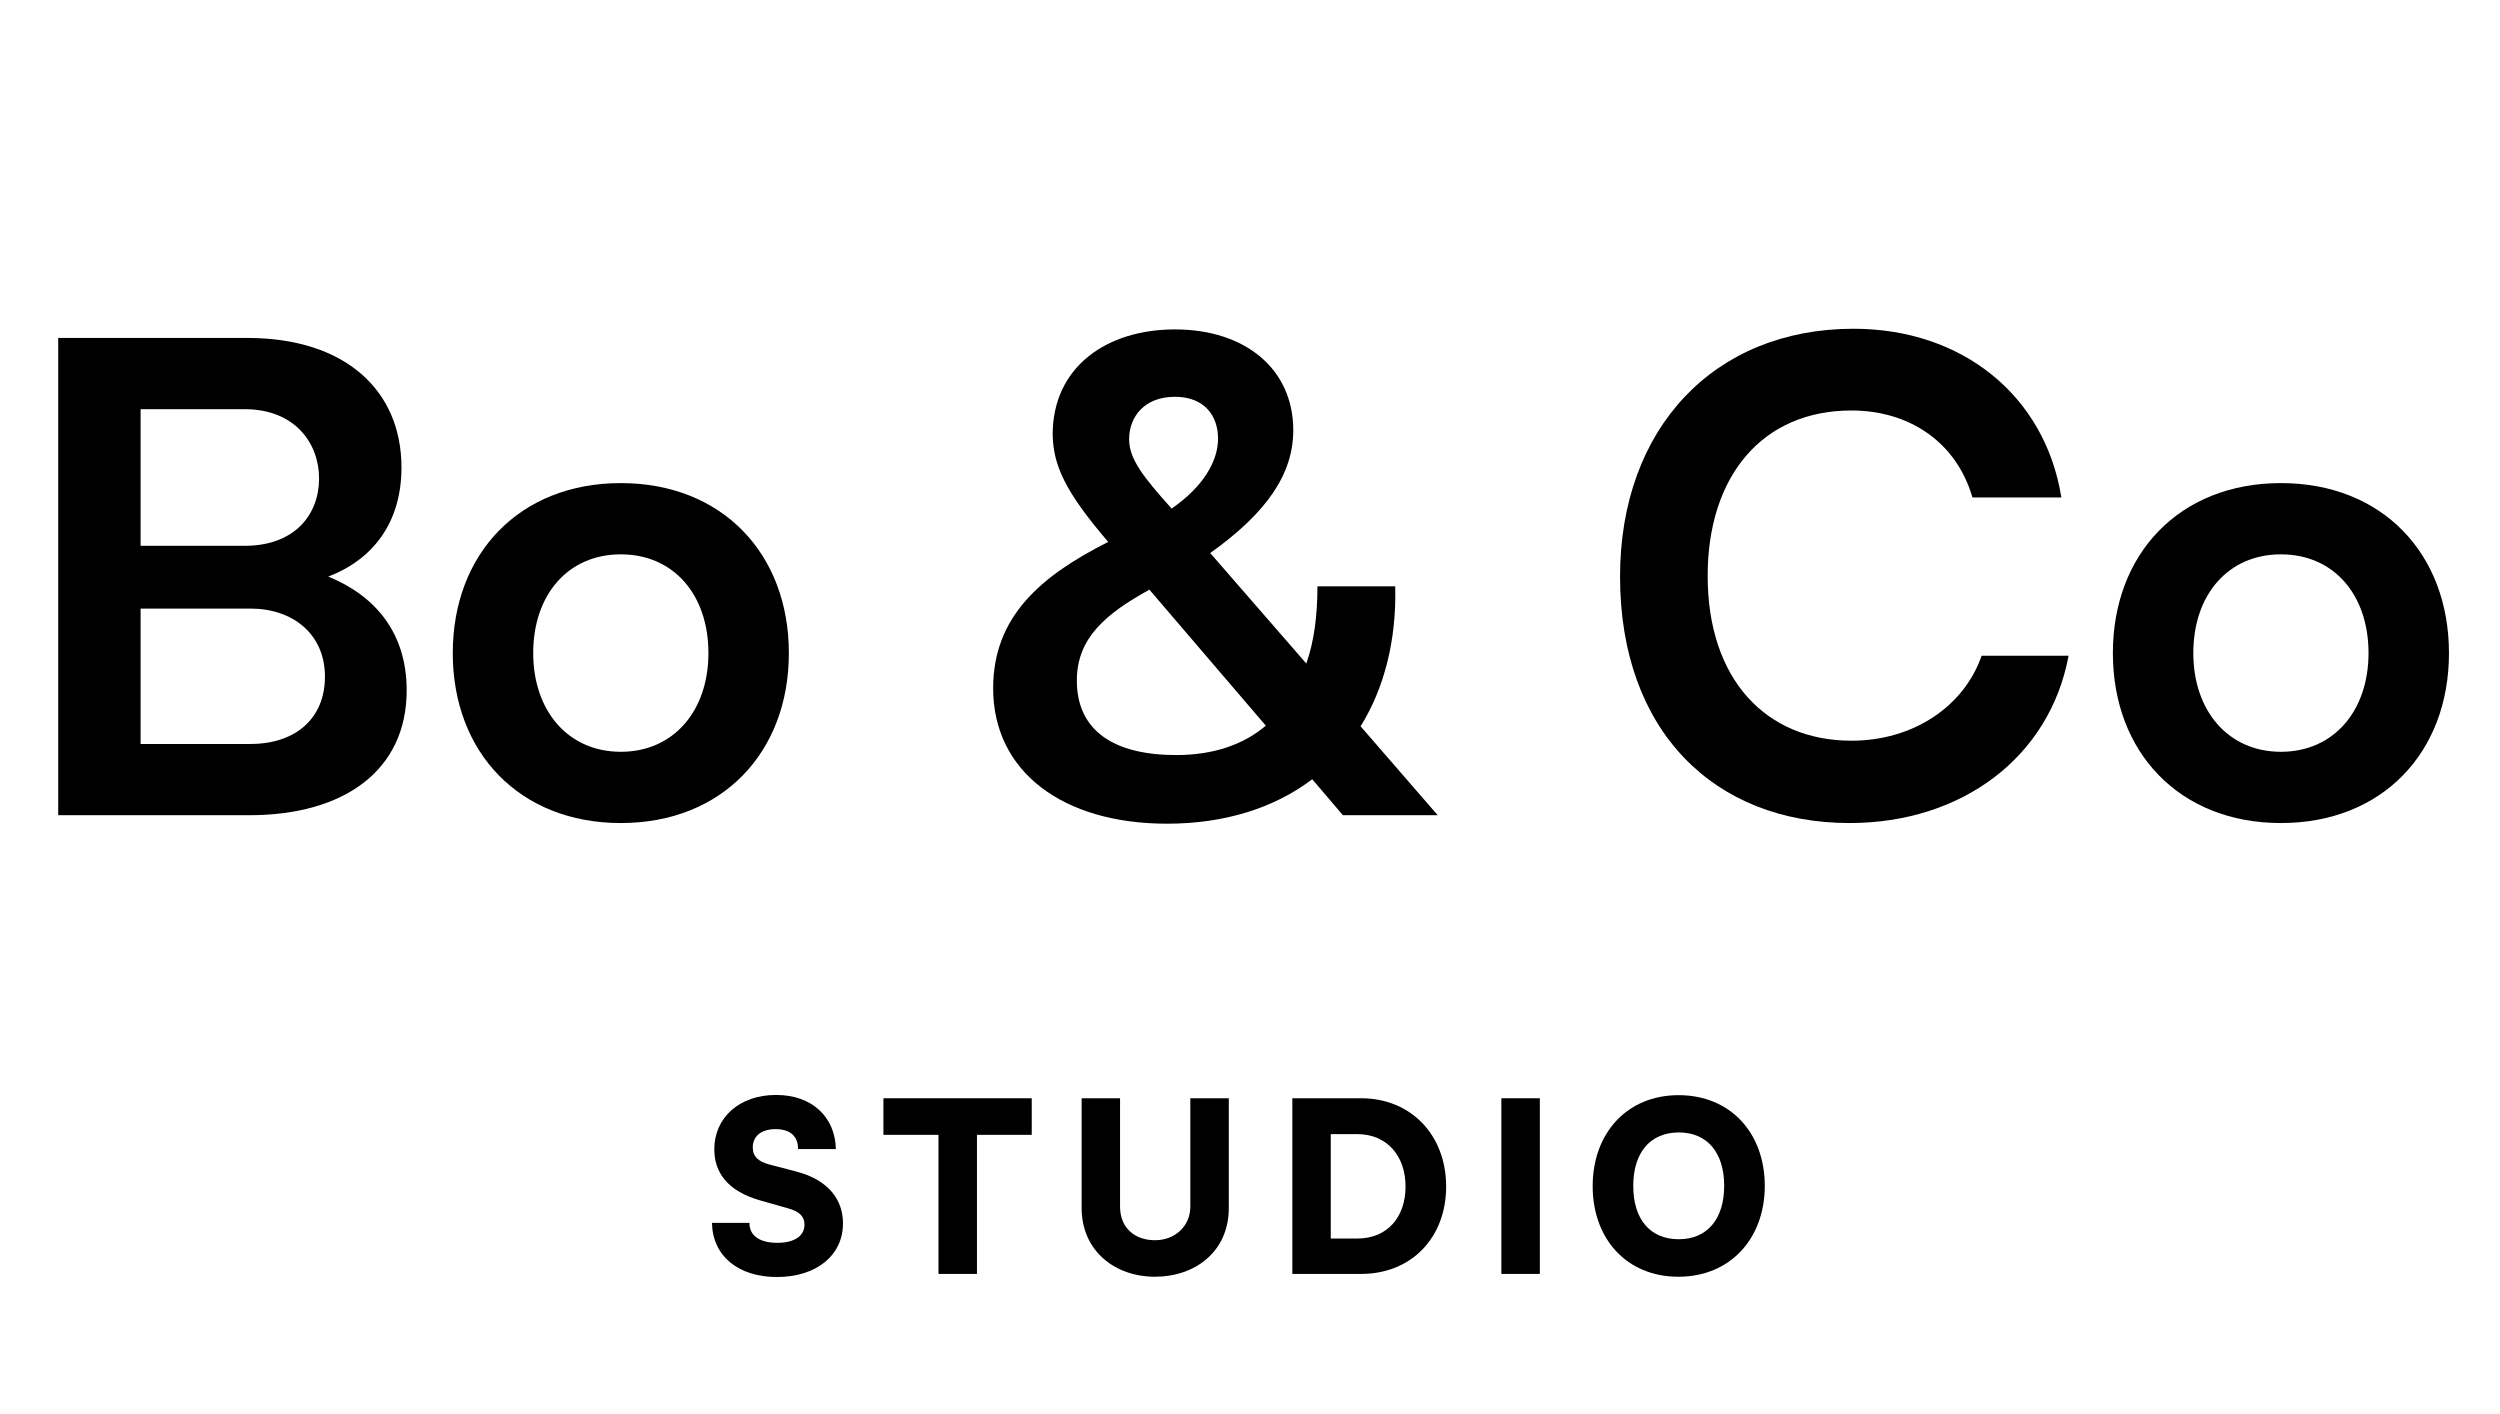
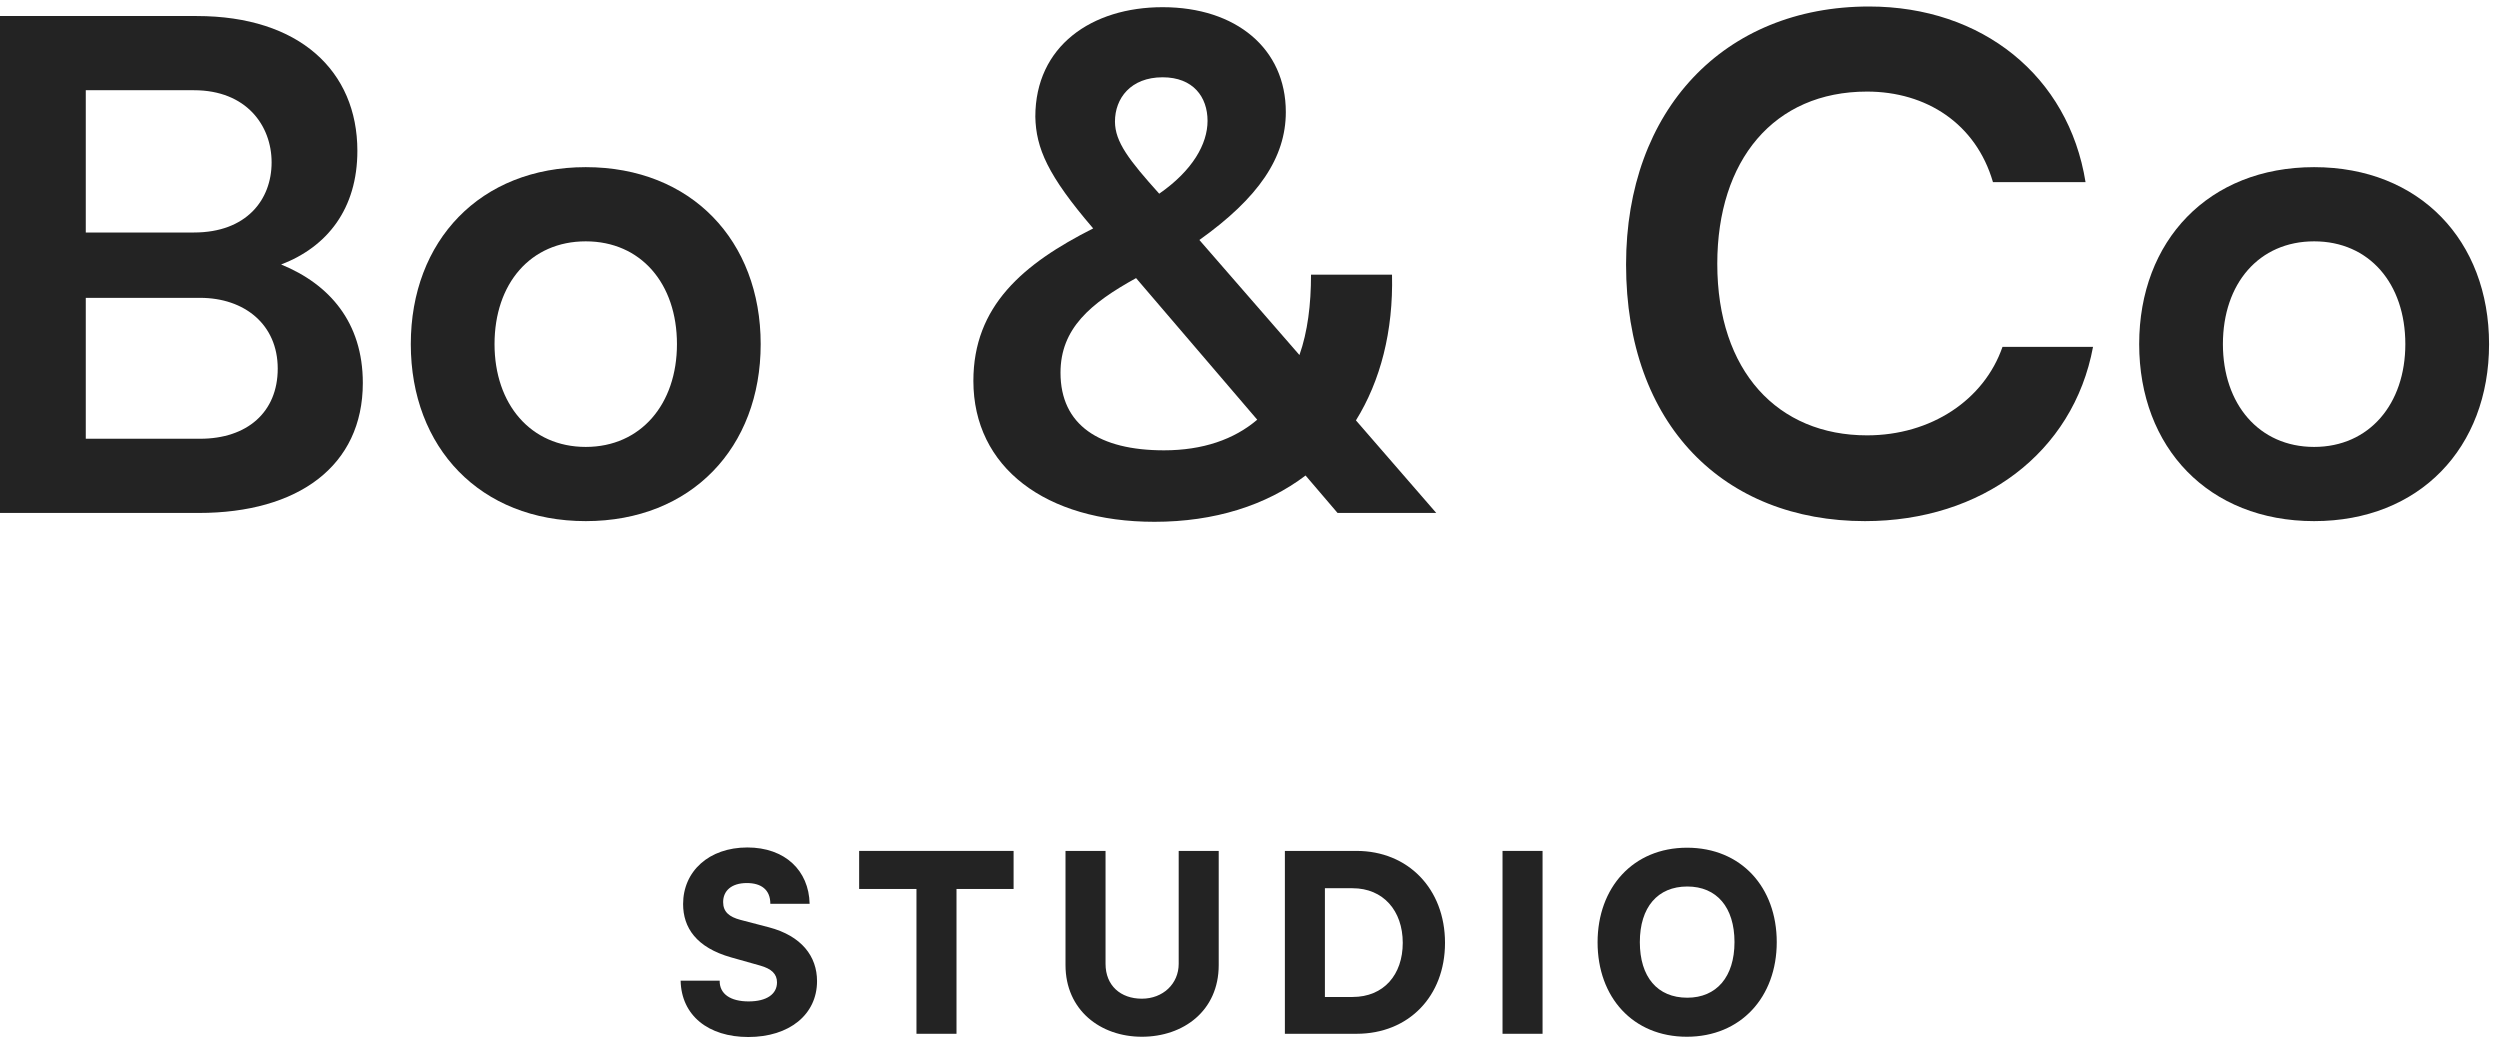
- <svg xmlns="http://www.w3.org/2000/svg" width="46" height="26" viewBox="0 0 46 26" fill="none">
-   <path d="M1.071 15H4.584C6.34 15 7.483 14.17 7.483 12.702C7.483 11.632 6.894 10.958 6.04 10.609C6.858 10.296 7.387 9.622 7.387 8.6C7.387 7.192 6.364 6.218 4.548 6.218H1.071V15ZM4.5 7.529C5.426 7.529 5.871 8.155 5.871 8.804C5.871 9.466 5.426 10.043 4.5 10.043H2.587V7.529H4.5ZM4.608 11.198C5.39 11.198 5.979 11.668 5.979 12.45C5.979 13.22 5.438 13.689 4.608 13.689H2.587V11.198H4.608Z" fill="black" />
-   <path d="M8.331 12.017C8.331 13.845 9.558 15.144 11.423 15.144C13.288 15.144 14.515 13.845 14.515 12.017C14.515 10.188 13.288 8.889 11.423 8.889C9.558 8.889 8.331 10.188 8.331 12.017ZM9.811 12.017C9.811 10.946 10.449 10.2 11.423 10.2C12.398 10.2 13.035 10.946 13.035 12.017C13.035 13.075 12.398 13.833 11.423 13.833C10.449 13.833 9.811 13.075 9.811 12.017Z" fill="black" />
-   <path d="M24.71 15H26.454L25.035 13.364C25.468 12.666 25.697 11.788 25.672 10.789H24.241C24.241 11.319 24.181 11.8 24.036 12.209L22.268 10.176C23.314 9.43 23.796 8.72 23.796 7.914C23.796 6.795 22.918 6.061 21.618 6.061C20.367 6.061 19.369 6.747 19.369 7.998C19.381 8.552 19.585 9.033 20.391 9.971C19.152 10.597 18.274 11.343 18.274 12.666C18.274 14.194 19.549 15.156 21.474 15.156C22.532 15.156 23.447 14.868 24.145 14.338L24.71 15ZM20.776 8.083C20.776 7.673 21.053 7.301 21.618 7.301C22.16 7.301 22.412 7.649 22.412 8.07C22.412 8.48 22.148 8.949 21.558 9.358C21.029 8.768 20.776 8.443 20.776 8.083ZM19.814 12.522C19.814 11.74 20.343 11.295 21.149 10.85L23.291 13.352C22.881 13.701 22.328 13.893 21.642 13.893C20.499 13.893 19.814 13.448 19.814 12.522Z" fill="black" />
-   <path d="M34.032 15.144C36.089 15.144 37.713 13.941 38.062 12.065H36.462C36.137 13.003 35.198 13.629 34.068 13.629C32.492 13.629 31.421 12.498 31.421 10.597C31.421 8.768 32.419 7.553 34.068 7.553C35.114 7.553 35.992 8.119 36.293 9.153H37.929C37.629 7.276 36.101 6.049 34.104 6.049C31.541 6.049 29.809 7.878 29.809 10.609C29.809 13.448 31.541 15.144 34.032 15.144Z" fill="black" />
-   <path d="M38.877 12.017C38.877 13.845 40.104 15.144 41.969 15.144C43.834 15.144 45.061 13.845 45.061 12.017C45.061 10.188 43.834 8.889 41.969 8.889C40.104 8.889 38.877 10.188 38.877 12.017ZM40.357 12.017C40.357 10.946 40.995 10.2 41.969 10.2C42.944 10.2 43.581 10.946 43.581 12.017C43.581 13.075 42.944 13.833 41.969 13.833C40.995 13.833 40.357 13.075 40.357 12.017Z" fill="black" />
-   <path d="M13.143 21.147C13.143 21.562 13.375 21.916 13.995 22.09L14.506 22.235C14.707 22.291 14.803 22.383 14.803 22.532C14.803 22.737 14.624 22.868 14.301 22.868C13.982 22.868 13.786 22.737 13.79 22.501H13.1C13.113 23.117 13.589 23.497 14.296 23.497C15.021 23.497 15.511 23.099 15.511 22.51C15.511 22.073 15.24 21.711 14.659 21.558L14.157 21.427C13.96 21.374 13.851 21.287 13.851 21.112C13.851 20.916 13.995 20.776 14.27 20.776C14.519 20.776 14.685 20.89 14.685 21.143H15.38C15.367 20.553 14.943 20.147 14.279 20.147C13.598 20.147 13.143 20.571 13.143 21.147Z" fill="black" />
-   <path d="M16.255 20.881H17.268V23.44H17.976V20.881H18.984V20.208H16.255V20.881Z" fill="black" />
-   <path d="M19.902 22.226C19.902 23.021 20.518 23.492 21.251 23.492C21.985 23.492 22.61 23.034 22.61 22.226V20.208H21.902V22.204C21.902 22.558 21.623 22.82 21.251 22.82C20.876 22.82 20.609 22.588 20.609 22.204V20.208H19.902V22.226Z" fill="black" />
-   <path d="M25.045 23.44C25.967 23.44 26.609 22.776 26.609 21.833C26.609 20.876 25.954 20.208 25.045 20.208H23.779V23.44H25.045ZM24.976 20.868C25.517 20.868 25.862 21.265 25.862 21.833C25.862 22.396 25.526 22.789 24.976 22.789H24.486V20.868H24.976Z" fill="black" />
-   <path d="M28.333 20.208H27.625V23.44H28.333V20.208Z" fill="black" />
-   <path d="M32.472 21.82C32.472 20.85 31.843 20.151 30.886 20.151C29.934 20.151 29.305 20.855 29.305 21.824C29.305 22.794 29.93 23.492 30.882 23.492C31.838 23.492 32.472 22.789 32.472 21.82ZM31.725 21.82C31.725 22.436 31.406 22.802 30.891 22.802C30.362 22.802 30.052 22.436 30.052 21.82C30.052 21.204 30.367 20.837 30.891 20.837C31.41 20.837 31.725 21.204 31.725 21.82Z" fill="black" />
+ <svg xmlns="http://www.w3.org/2000/svg" width="216" height="90" viewBox="0 0 216 90" fill="none">
+   <path d="M0 44.319H17.174C25.76 44.319 31.348 40.261 31.348 33.086C31.348 27.851 28.466 24.558 24.29 22.852C28.289 21.323 30.877 18.029 30.877 13.03C30.877 6.149 25.878 1.385 16.997 1.385H0V44.319ZM16.762 7.796C21.291 7.796 23.467 10.854 23.467 14.03C23.467 17.265 21.291 20.088 16.762 20.088H7.411V7.796H16.762ZM17.291 25.734C21.114 25.734 23.996 28.028 23.996 31.851C23.996 35.615 21.349 37.908 17.291 37.908H7.411V25.734H17.291Z" fill="#232323" />
+   <path d="M35.493 29.733C35.493 38.673 41.492 45.025 50.608 45.025C59.724 45.025 65.723 38.673 65.723 29.733C65.723 20.794 59.724 14.442 50.608 14.442C41.492 14.442 35.493 20.794 35.493 29.733ZM42.727 29.733C42.727 24.499 45.844 20.852 50.608 20.852C55.372 20.852 58.489 24.499 58.489 29.733C58.489 34.909 55.372 38.614 50.608 38.614C45.844 38.614 42.727 34.909 42.727 29.733Z" fill="#232323" />
+   <path d="M115.565 44.319H124.093L117.153 36.321C119.271 32.909 120.388 28.616 120.27 23.734H113.272C113.272 26.322 112.978 28.675 112.272 30.674L103.626 20.735C108.743 17.088 111.095 13.618 111.095 9.678C111.095 4.208 106.802 0.621 100.45 0.621C94.334 0.621 89.452 3.973 89.452 10.089C89.511 12.795 90.511 15.148 94.451 19.735C88.393 22.793 84.1 26.44 84.1 32.909C84.1 40.379 90.334 45.084 99.744 45.084C104.92 45.084 109.39 43.672 112.801 41.084L115.565 44.319ZM96.333 10.501C96.333 8.502 97.686 6.678 100.45 6.678C103.097 6.678 104.332 8.384 104.332 10.442C104.332 12.442 103.038 14.736 100.156 16.735C97.568 13.854 96.333 12.266 96.333 10.501ZM91.628 32.203C91.628 28.381 94.216 26.204 98.156 24.028L108.625 36.262C106.626 37.967 103.92 38.908 100.568 38.908C94.981 38.908 91.628 36.732 91.628 32.203Z" fill="#232323" />
+   <path d="M161.135 45.025C171.193 45.025 179.132 39.144 180.838 29.969H173.016C171.428 34.556 166.84 37.614 161.312 37.614C153.607 37.614 148.373 32.086 148.373 22.793C148.373 13.854 153.254 7.913 161.312 7.913C166.429 7.913 170.722 10.678 172.192 15.736H180.191C178.721 6.561 171.251 0.562 161.488 0.562C148.961 0.562 140.492 9.501 140.492 22.852C140.492 36.732 148.961 45.025 161.135 45.025Z" fill="#232323" />
+   <path d="M184.825 29.733C184.825 38.673 190.824 45.025 199.94 45.025C209.056 45.025 215.055 38.673 215.055 29.733C215.055 20.794 209.056 14.442 199.94 14.442C190.824 14.442 184.825 20.794 184.825 29.733ZM192.059 29.733C192.059 24.499 195.176 20.852 199.94 20.852C204.704 20.852 207.821 24.499 207.821 29.733C207.821 34.909 204.704 38.614 199.94 38.614C195.176 38.614 192.059 34.909 192.059 29.733Z" fill="#232323" />
+   <path d="M59.02 78.11C59.02 80.138 60.151 81.868 63.183 82.722L65.681 83.426C66.663 83.704 67.133 84.152 67.133 84.878C67.133 85.882 66.258 86.522 64.678 86.522C63.119 86.522 62.158 85.882 62.18 84.729H58.806C58.87 87.739 61.198 89.597 64.656 89.597C68.201 89.597 70.592 87.654 70.592 84.771C70.592 82.636 69.268 80.864 66.429 80.117L63.973 79.476C63.013 79.22 62.479 78.793 62.479 77.939C62.479 76.978 63.183 76.295 64.528 76.295C65.745 76.295 66.557 76.85 66.557 78.088H69.952C69.888 75.206 67.817 73.221 64.571 73.221C61.24 73.221 59.02 75.291 59.02 78.11Z" fill="#232323" />
+   <path d="M74.23 76.807H79.183V89.319H82.642V76.807H87.574V73.519H74.23V76.807Z" fill="#232323" />
+   <path d="M92.06 83.384C92.06 87.269 95.07 89.575 98.657 89.575C102.244 89.575 105.297 87.334 105.297 83.384V73.519H101.839V83.277C101.839 85.006 100.472 86.287 98.657 86.287C96.821 86.287 95.519 85.156 95.519 83.277V73.519H92.06V83.384Z" fill="#232323" />
+   <path d="M117.205 89.319C121.71 89.319 124.849 86.074 124.849 81.462C124.849 76.786 121.646 73.519 117.205 73.519H111.014V89.319H117.205ZM116.864 76.743C119.511 76.743 121.198 78.686 121.198 81.462C121.198 84.216 119.554 86.138 116.864 86.138H114.472V76.743H116.864Z" fill="#232323" />
+   <path d="M133.277 73.519H129.818V89.319H133.277V73.519Z" fill="#232323" />
+   <path d="M153.511 81.398C153.511 76.658 150.436 73.242 145.76 73.242C141.106 73.242 138.031 76.679 138.031 81.419C138.031 86.159 141.084 89.575 145.739 89.575C150.415 89.575 153.511 86.138 153.511 81.398ZM149.86 81.398C149.86 84.408 148.301 86.202 145.782 86.202C143.198 86.202 141.682 84.408 141.682 81.398C141.682 78.387 143.22 76.594 145.782 76.594C148.323 76.594 149.86 78.387 149.86 81.398Z" fill="#232323" />
</svg>
